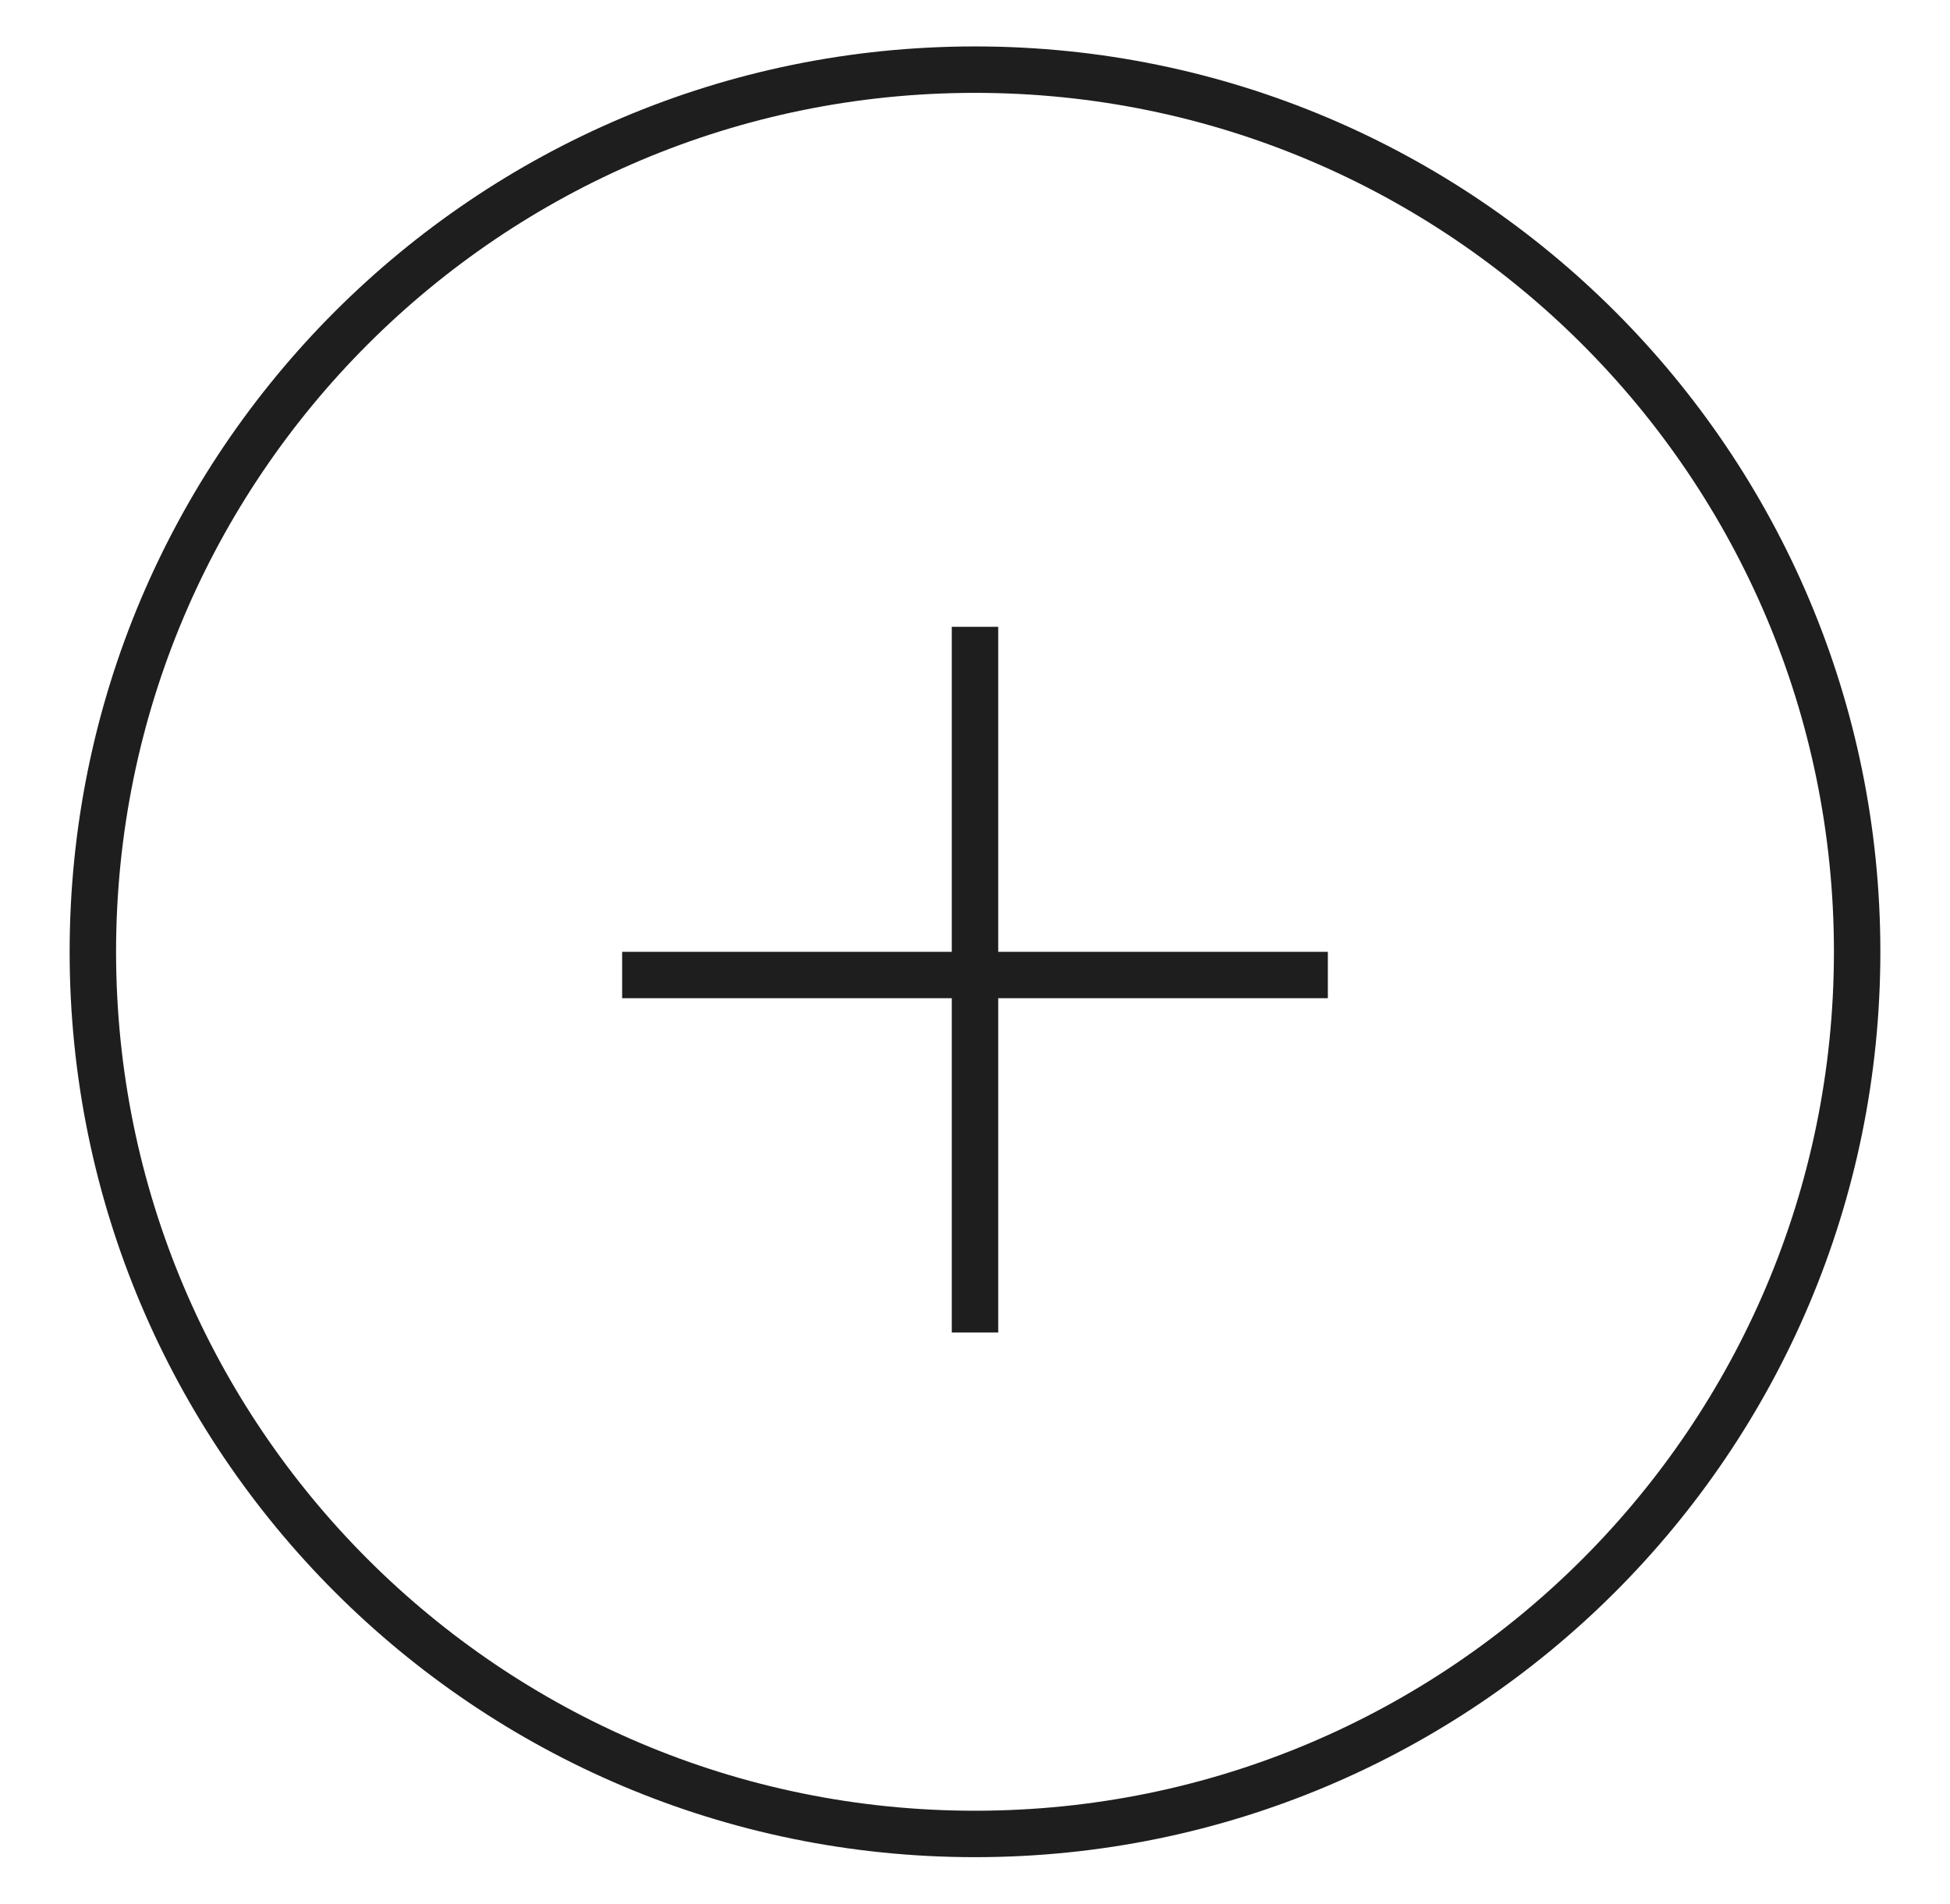
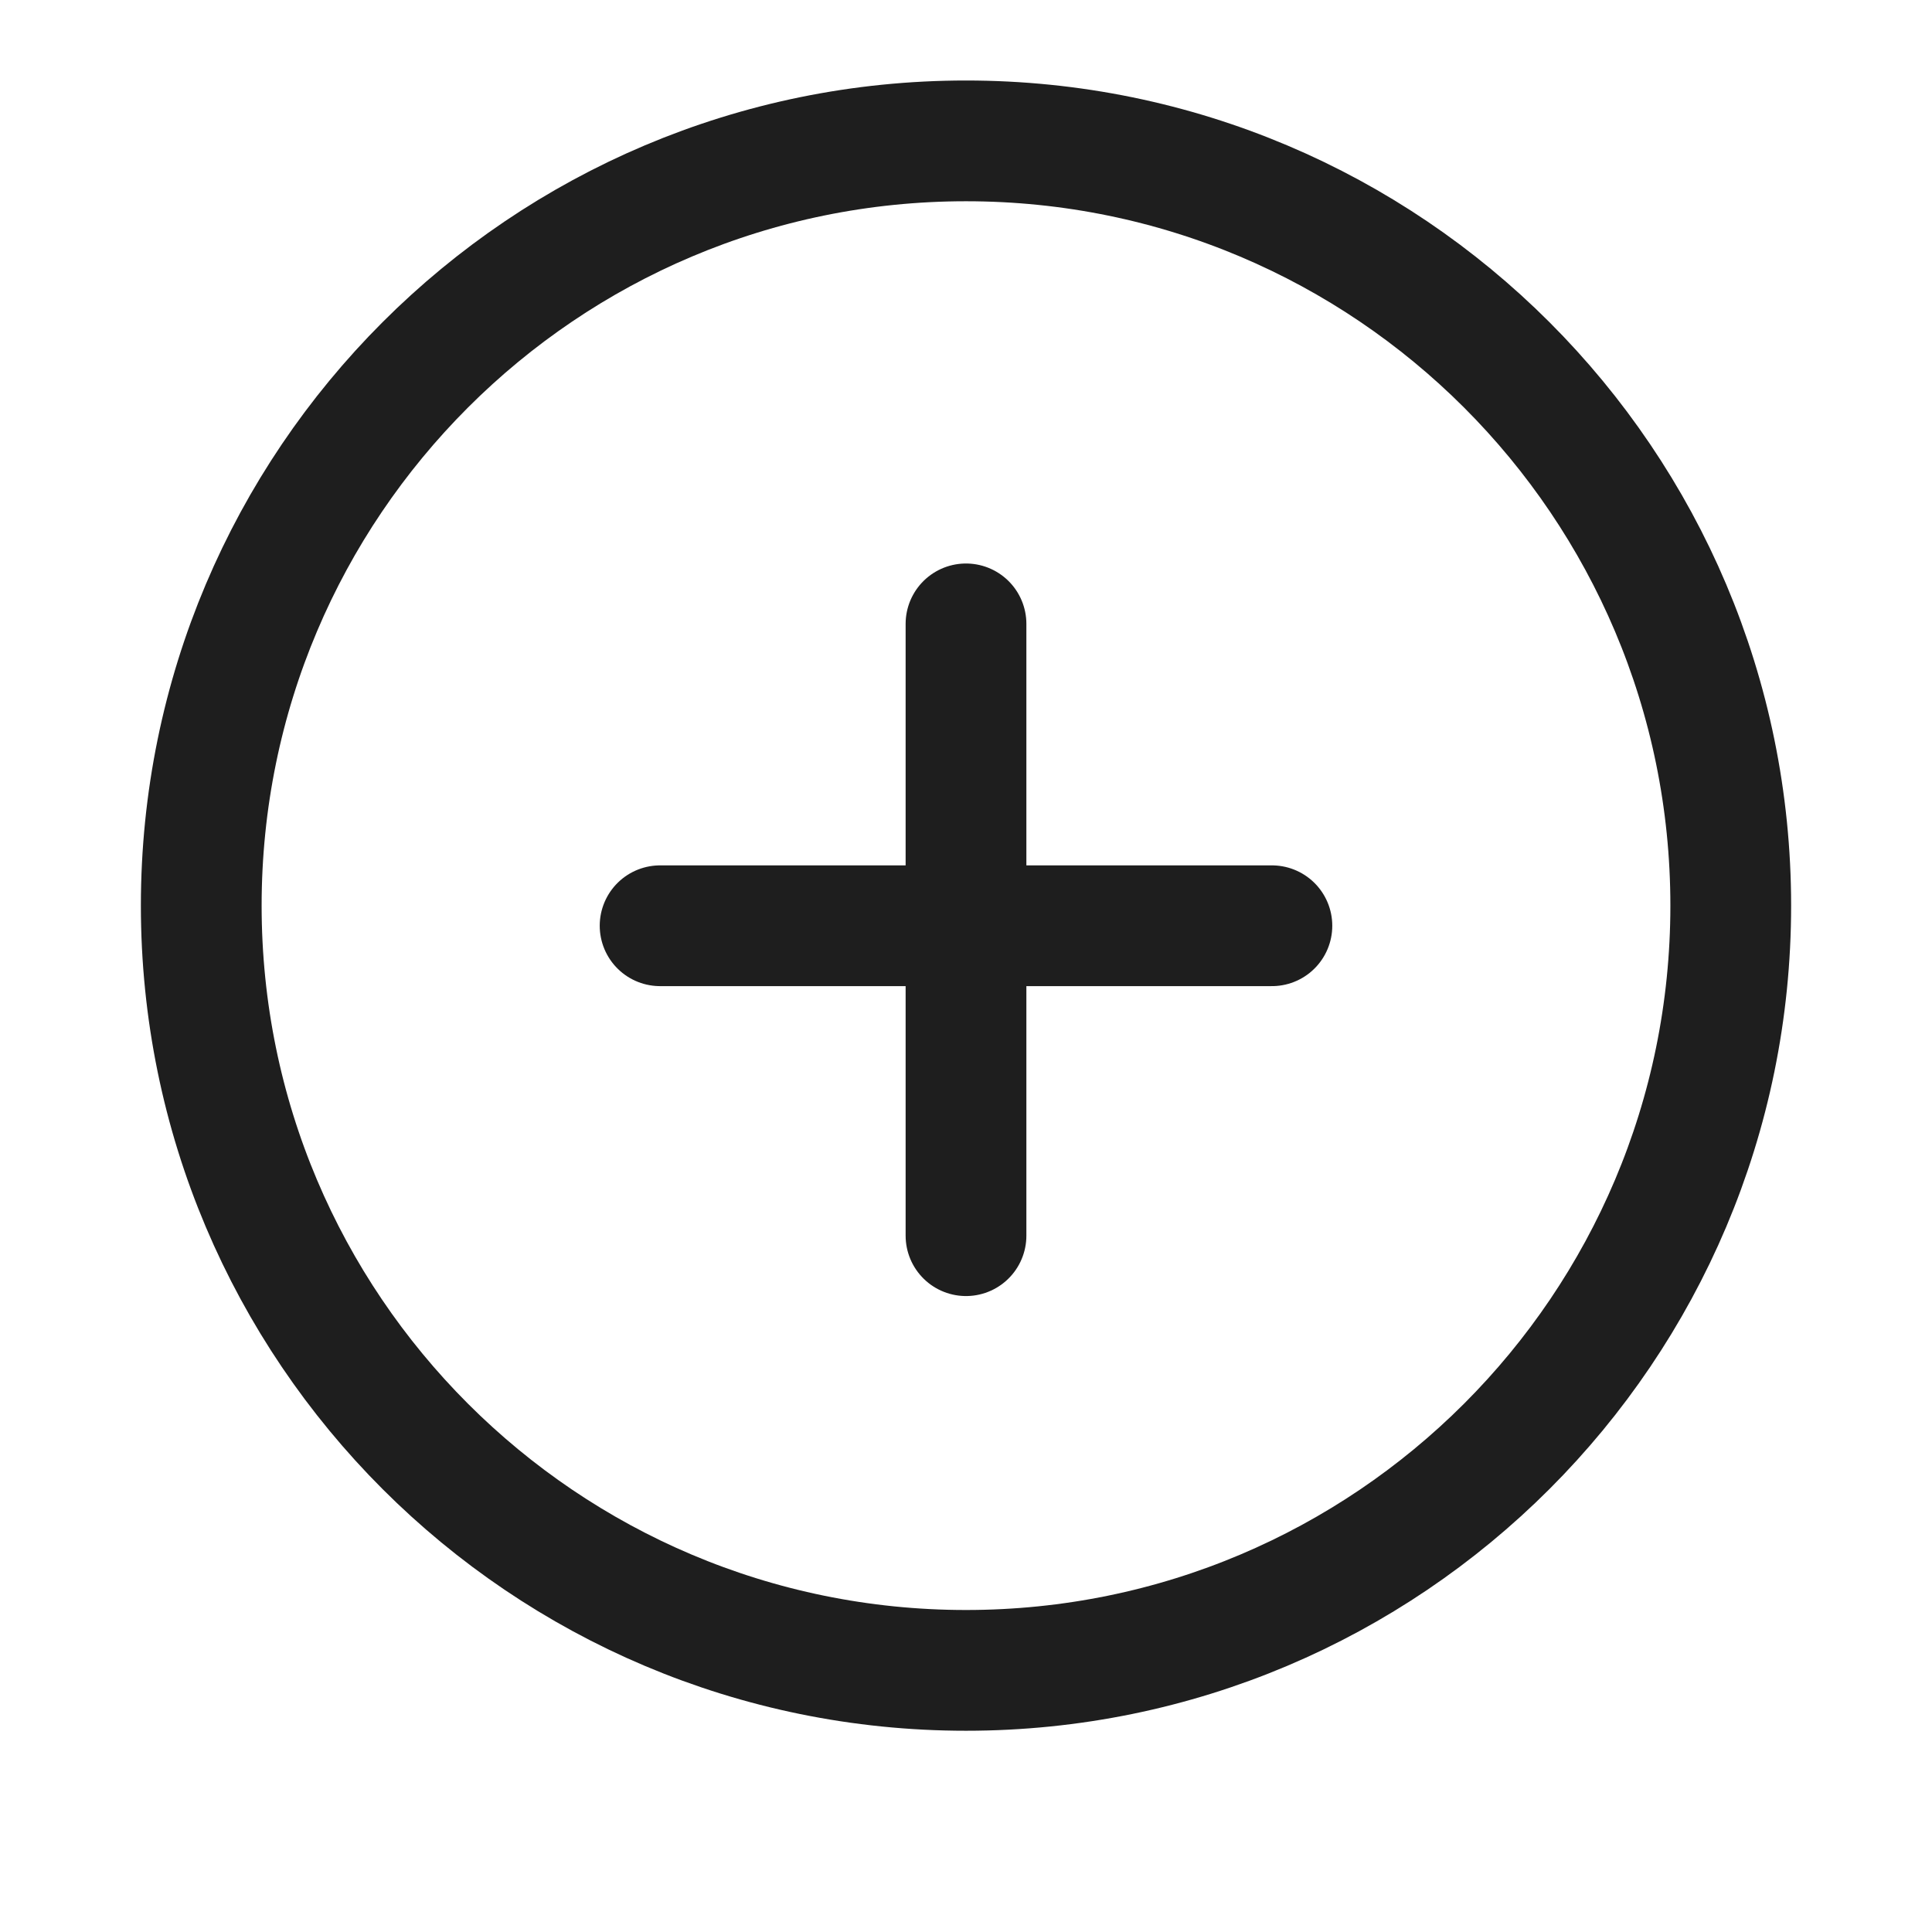
- <svg xmlns="http://www.w3.org/2000/svg" width="42" height="41" viewBox="0 0 42 41" fill="none">
-   <path d="M13.4 21H28.6M21 13.5V28.7M40 20.5C40 30.993 31.493 39.5 21 39.5C10.507 39.5 2 30.993 2 20.5C2 10.007 10.507 1.5 21 1.5C31.493 1.5 40 10.007 40 20.5Z" stroke="#1E1E1E" strokeWidth="3" strokeLinecap="round" strokeLinejoin="round" />
+ <svg xmlns="http://www.w3.org/2000/svg" width="48" height="48" viewBox="0 0 48 48" fill="none">
+   <path d="M16.4 23H31.6M24 15.5V30.7M43 22.5C43 32.993 34.493 41.5 24 41.5C13.507 41.5 5 32.993 5 22.5C5 12.007 13.507 3.5 24 3.5C34.493 3.5 43 12.007 43 22.5Z" stroke="#1E1E1E" stroke-width="3" stroke-linecap="round" stroke-linejoin="round" />
</svg>
